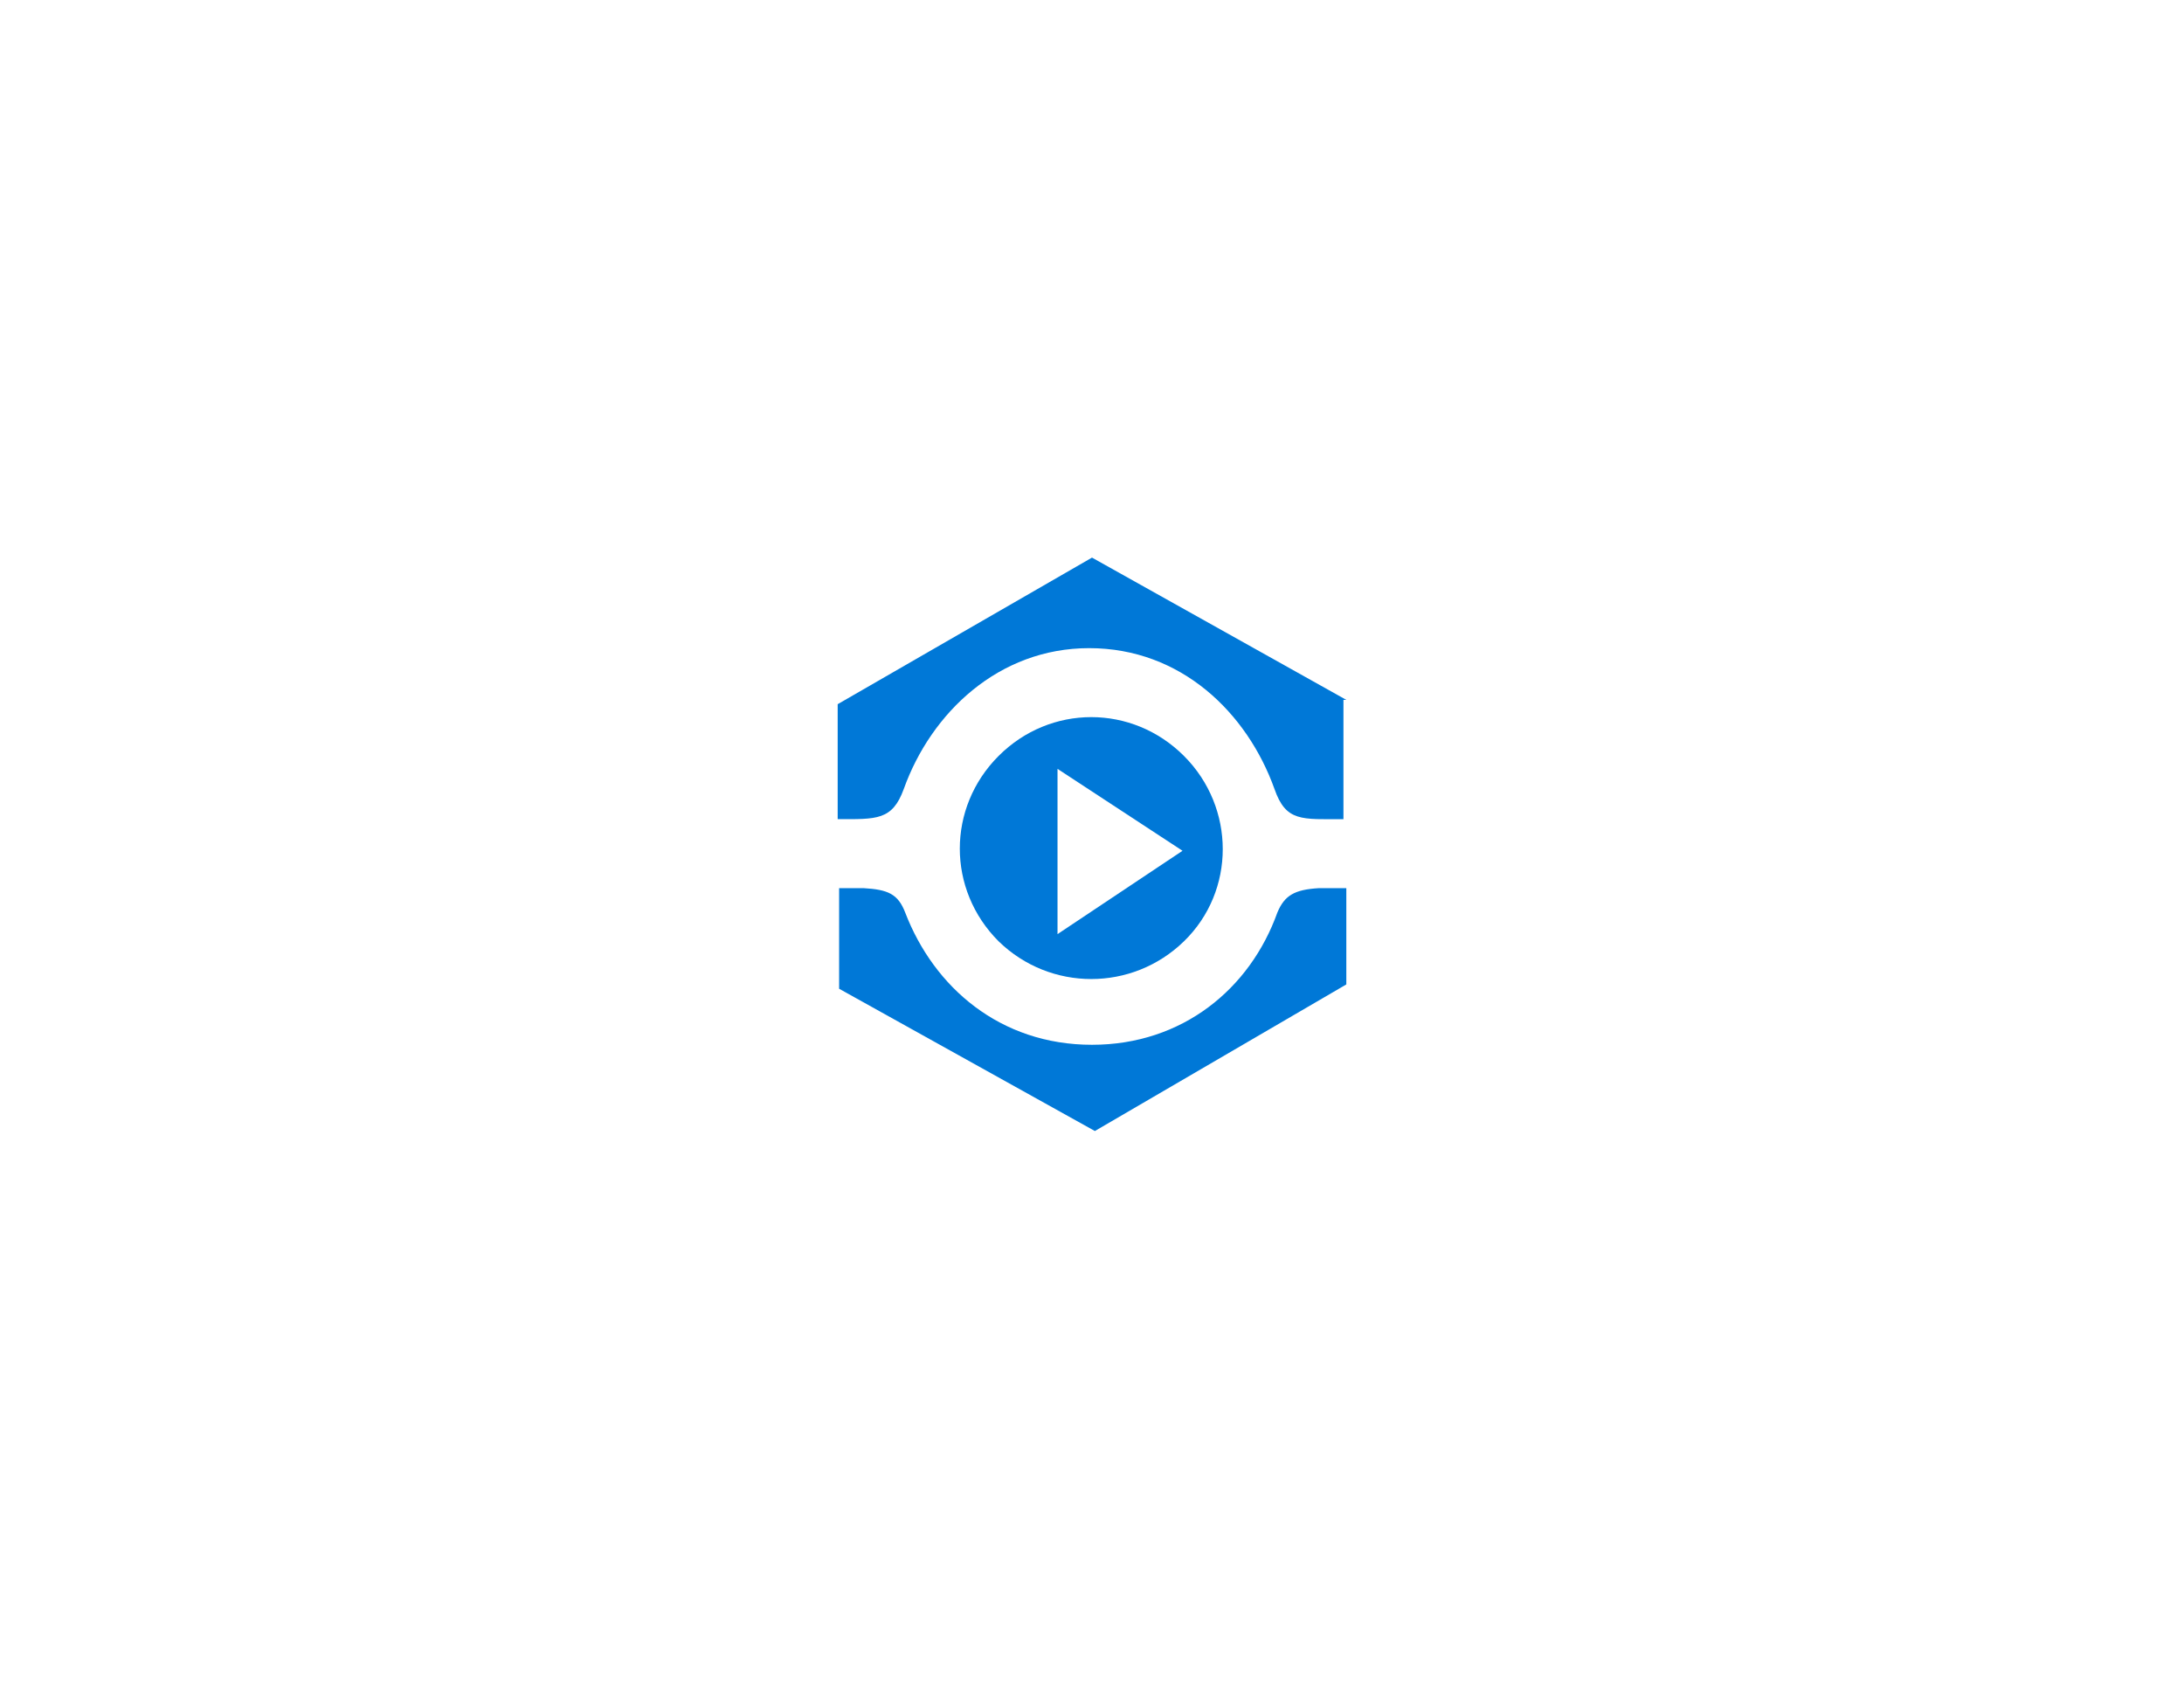
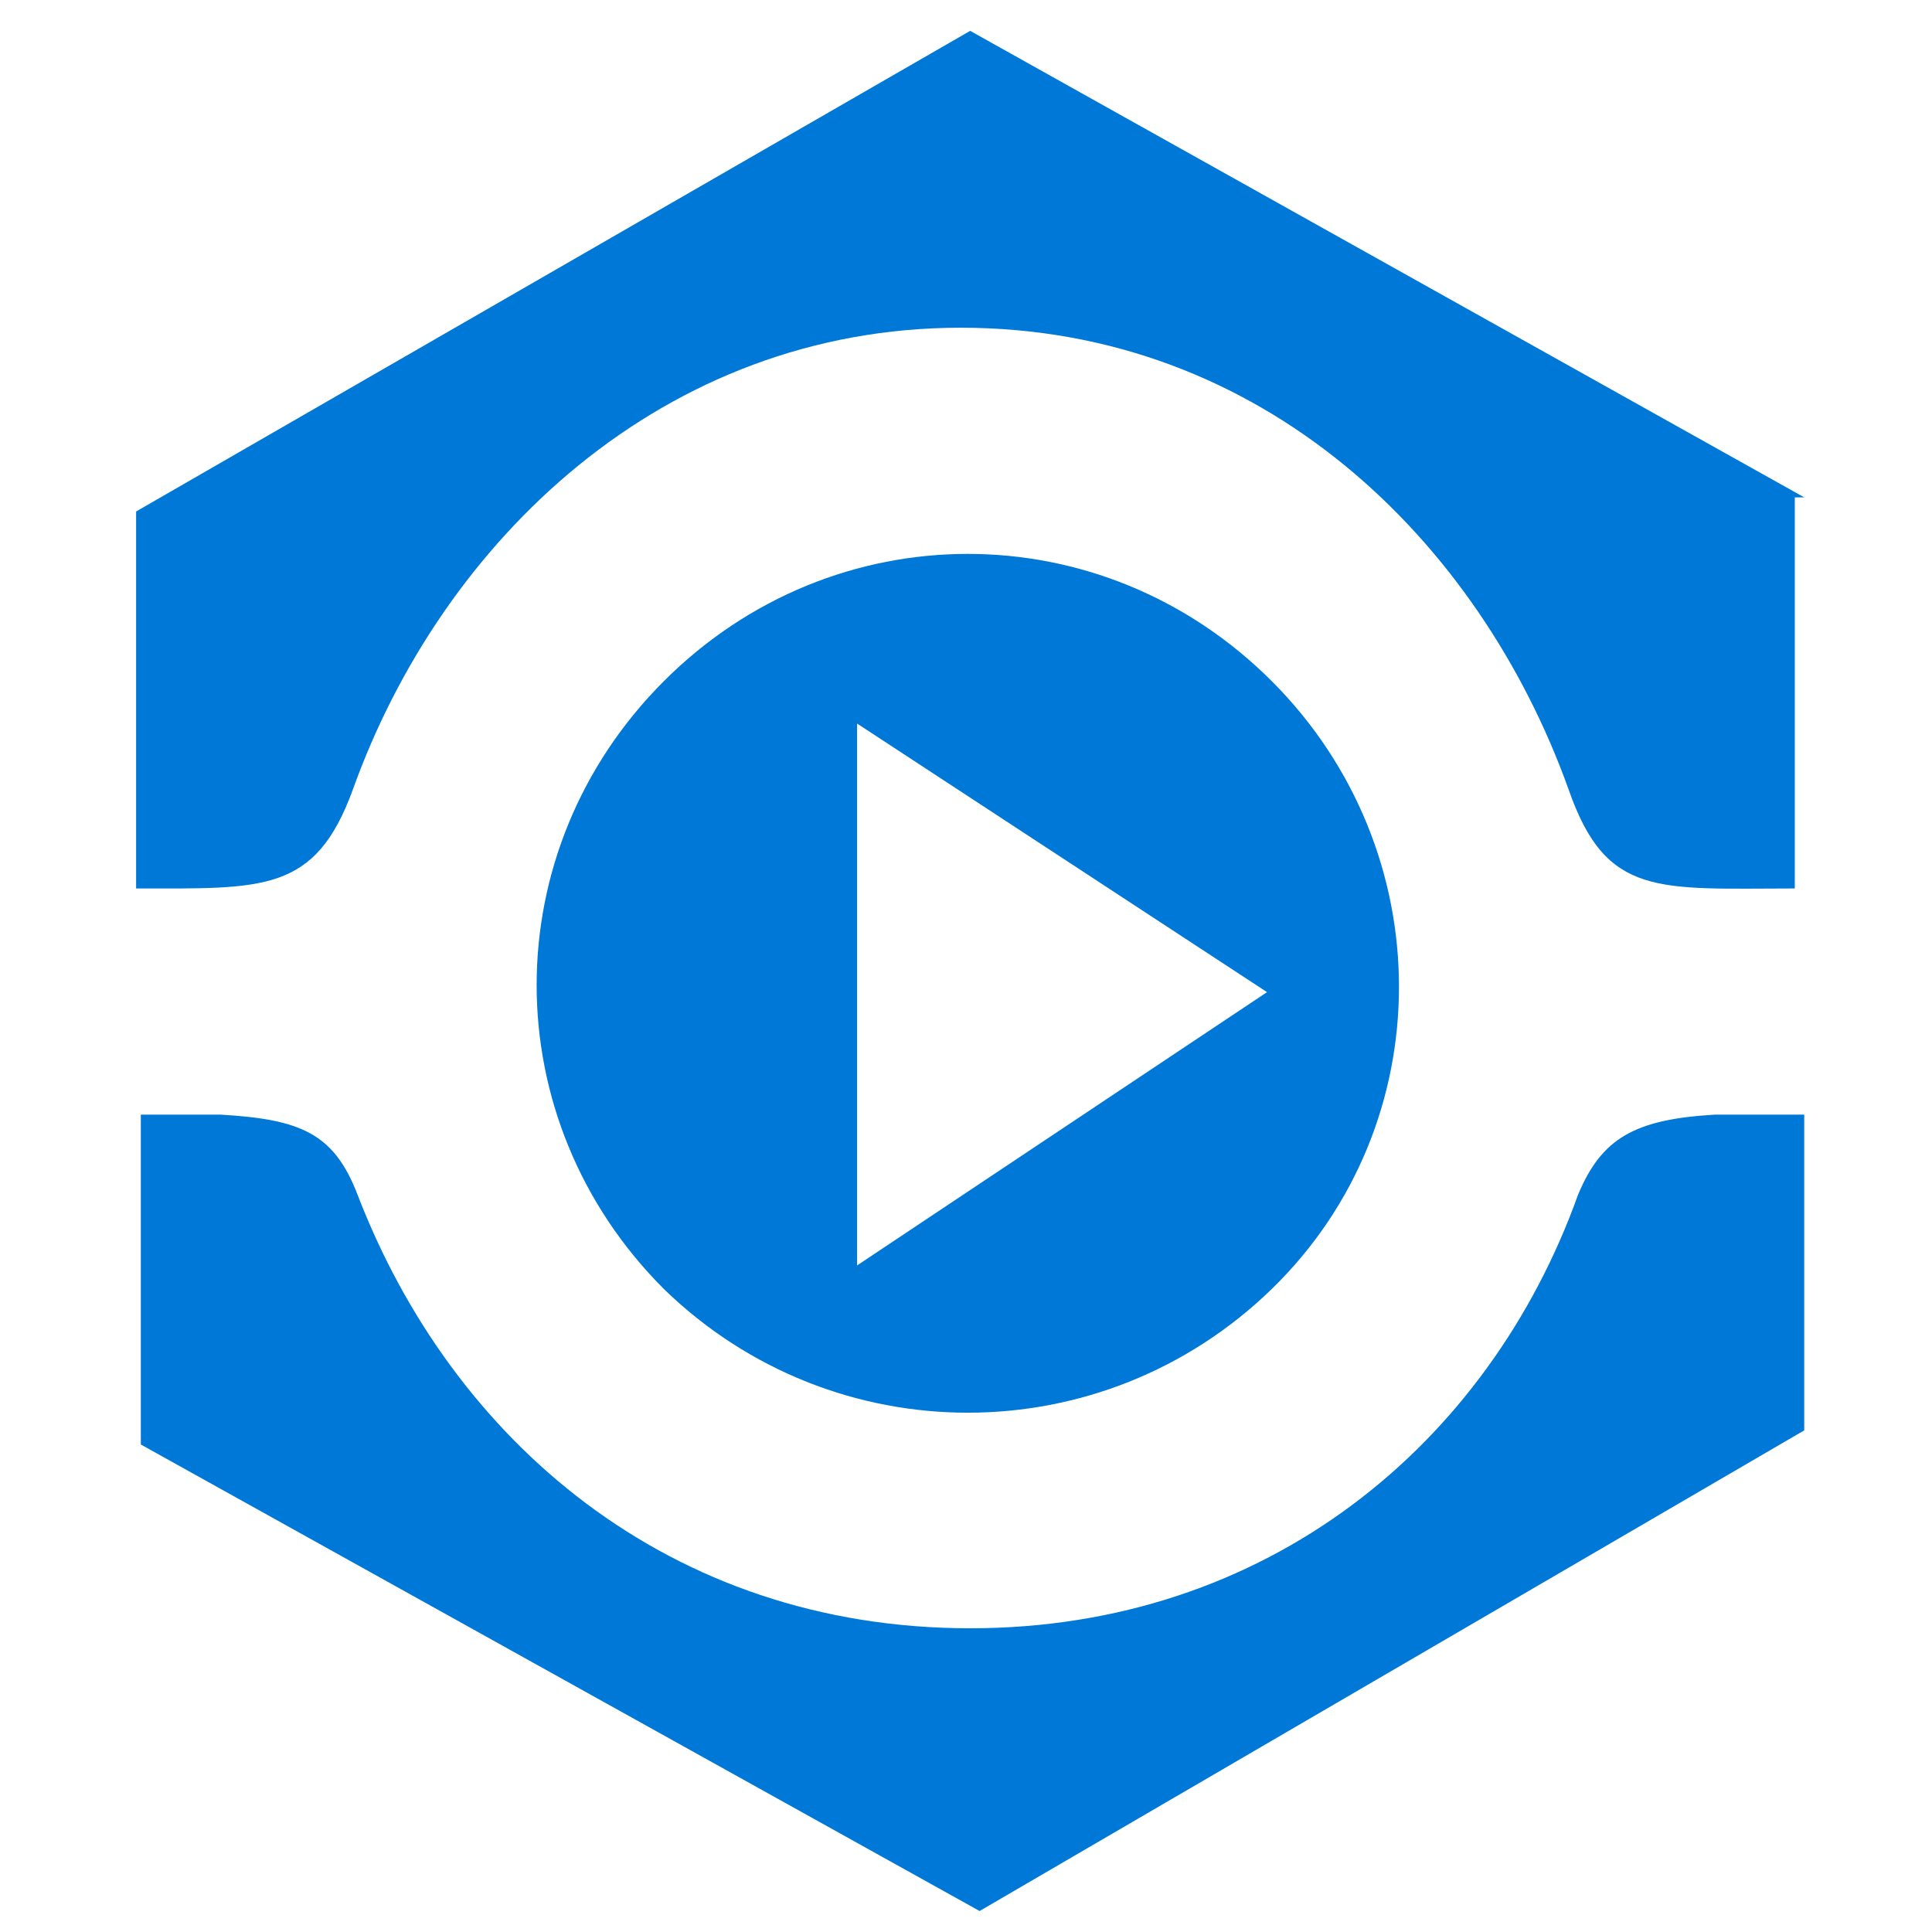
- <svg xmlns="http://www.w3.org/2000/svg" version="1.0" x="0px" y="0px" viewBox="0 0 152 117.5" enable-background="new 0 0 152 117.5" xml:space="preserve">
-   <g id="Layer_1">
+ <svg xmlns="http://www.w3.org/2000/svg" version="1.0" x="0px" y="0px" viewBox="0 0 41 41" enable-background="new 0 0 152 117.5" xml:space="preserve" id="svg471" width="41" height="41">
+   <defs id="defs475" />
+   <g id="Layer_1" transform="translate(-58.3,-37.7)">
    <g id="Azure">
	</g>
    <g id="BizTalk_Services" transform="translate(37.3575,-2500.2)">
	</g>
    <g id="Key_Vault">
	</g>
  </g>
-   <g id="paths">
+   <g id="paths" transform="translate(-55.41158,-38.14536)">
    <g id="Access_control">
	</g>
    <g id="Azure_active_directory">
	</g>
    <g id="API_Management">
	</g>
    <g id="Azure_automation">
	</g>
    <g id="Azure_SQL_database">
	</g>
    <g id="Azure_subscription">
	</g>
    <g id="Backup_service">
	</g>
    <g id="Bitbucket_code_source">
	</g>
    <g id="Azure_cache">
	</g>
    <g id="Content_delivery_network__x28_CDN_x29_">
	</g>
    <g id="Cloud_service">
	</g>
    <g id="CodePlex">
	</g>
    <g id="Dropbox_code_source">
	</g>
    <g id="Express_route">
	</g>
    <g id="Git_repository">
	</g>
    <g id="GitHub_code">
	</g>
    <g id="HD_Insight">
	</g>
    <g id="Health_monitoring">
	</g>
    <g id="Healthy">
	</g>
    <g id="BizTalk_hybrid_connection">
	</g>
    <g id="Hybrid_connection_manager_for_BizTalk_hybrid_connection">
	</g>
    <g id="Hyper-V_recovery_manager">
	</g>
    <g id="Machine_learning">
	</g>
    <g id="Media_services">
-       <path fill="#0078D7" d="M93.7,48.7L76,38.8L58.3,49V57c0.1,0,0,0,0,0c0,0,0,0,0,0c2.7,0,3.8,0.1,4.6-2.1c1.9-5.3,6.6-9.8,12.9-9.8    h0c6.4,0,11,4.5,12.9,9.8c0.8,2.3,1.9,2.1,4.8,2.1V48.7z" />
-       <path fill="#0078D7" d="M93.7,61.8h-1.9c-1.7,0.1-2.4,0.5-2.9,1.7c-1.9,5.3-6.6,9.2-12.9,9.2h0c-6.4,0-11-4-13-9.2    c-0.5-1.3-1.2-1.6-2.9-1.7h-1.7l0,0c0,0,0.3,0,0,0v7l17.8,9.9l17.5-10.2V61.8z" />
-       <path fill="#0078D7" d="M73.6,65V53.5l8.7,5.7L73.6,65z M82.4,52.6c-3.6-3.6-9.3-3.6-12.9,0c-3.6,3.6-3.6,9.3,0,12.9    c3.6,3.5,9.3,3.5,12.9,0C86,62,86,56.2,82.4,52.6z" />
+       <path d="M 93.7,48.7 76,38.8 58.3,49 v 8 c 0.1,0 0,0 0,0 0,0 0,0 0,0 2.7,0 3.8,0.1 4.6,-2.1 1.9,-5.3 6.6,-9.8 12.9,-9.8 v 0 c 6.4,0 11,4.5 12.9,9.8 0.8,2.3 1.9,2.1 4.8,2.1 v -8.3 z" id="path463" style="fill:#0078d7" />
+       <path d="m 93.7,61.8 h -1.9 c -1.7,0.1 -2.4,0.5 -2.9,1.7 -1.9,5.3 -6.6,9.2 -12.9,9.2 v 0 c -6.4,0 -11,-4 -13,-9.2 -0.5,-1.3 -1.2,-1.6 -2.9,-1.7 h -1.7 v 0 c 0,0 0.3,0 0,0 v 7 l 17.8,9.9 17.5,-10.2 z" id="path465" style="fill:#0078d7" />
+       <path d="M 73.6,65 V 53.5 l 8.7,5.7 z m 8.8,-12.4 c -3.6,-3.6 -9.3,-3.6 -12.9,0 -3.6,3.6 -3.6,9.3 0,12.9 3.6,3.5 9.3,3.5 12.9,0 3.6,-3.5 3.6,-9.3 0,-12.9 z" id="path467" style="fill:#0078d7" />
    </g>
  </g>
</svg>
